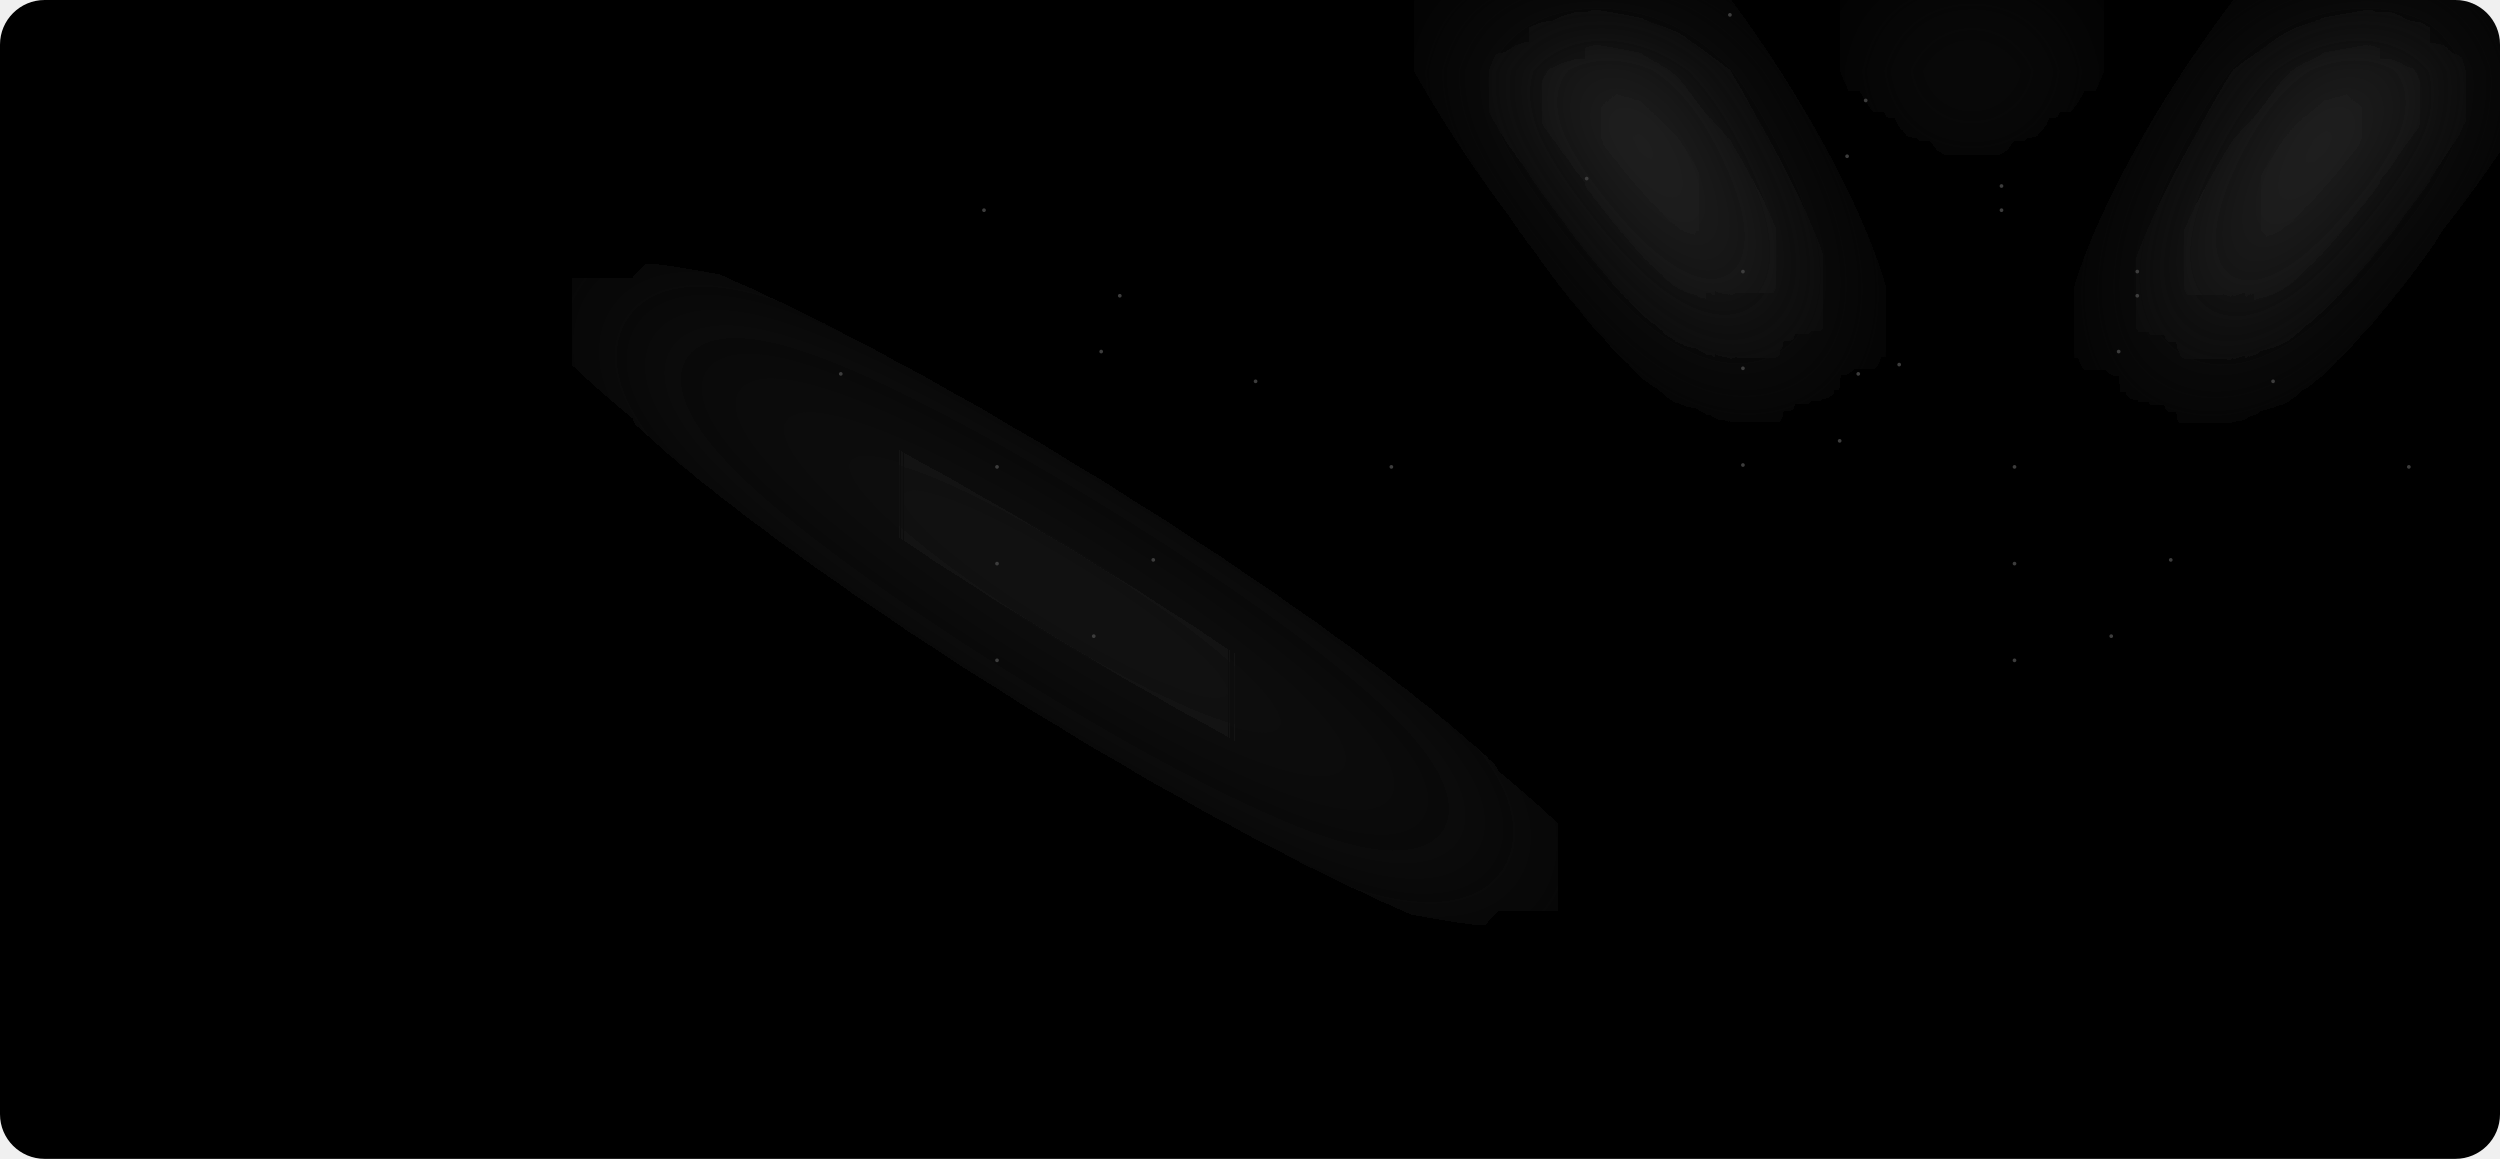
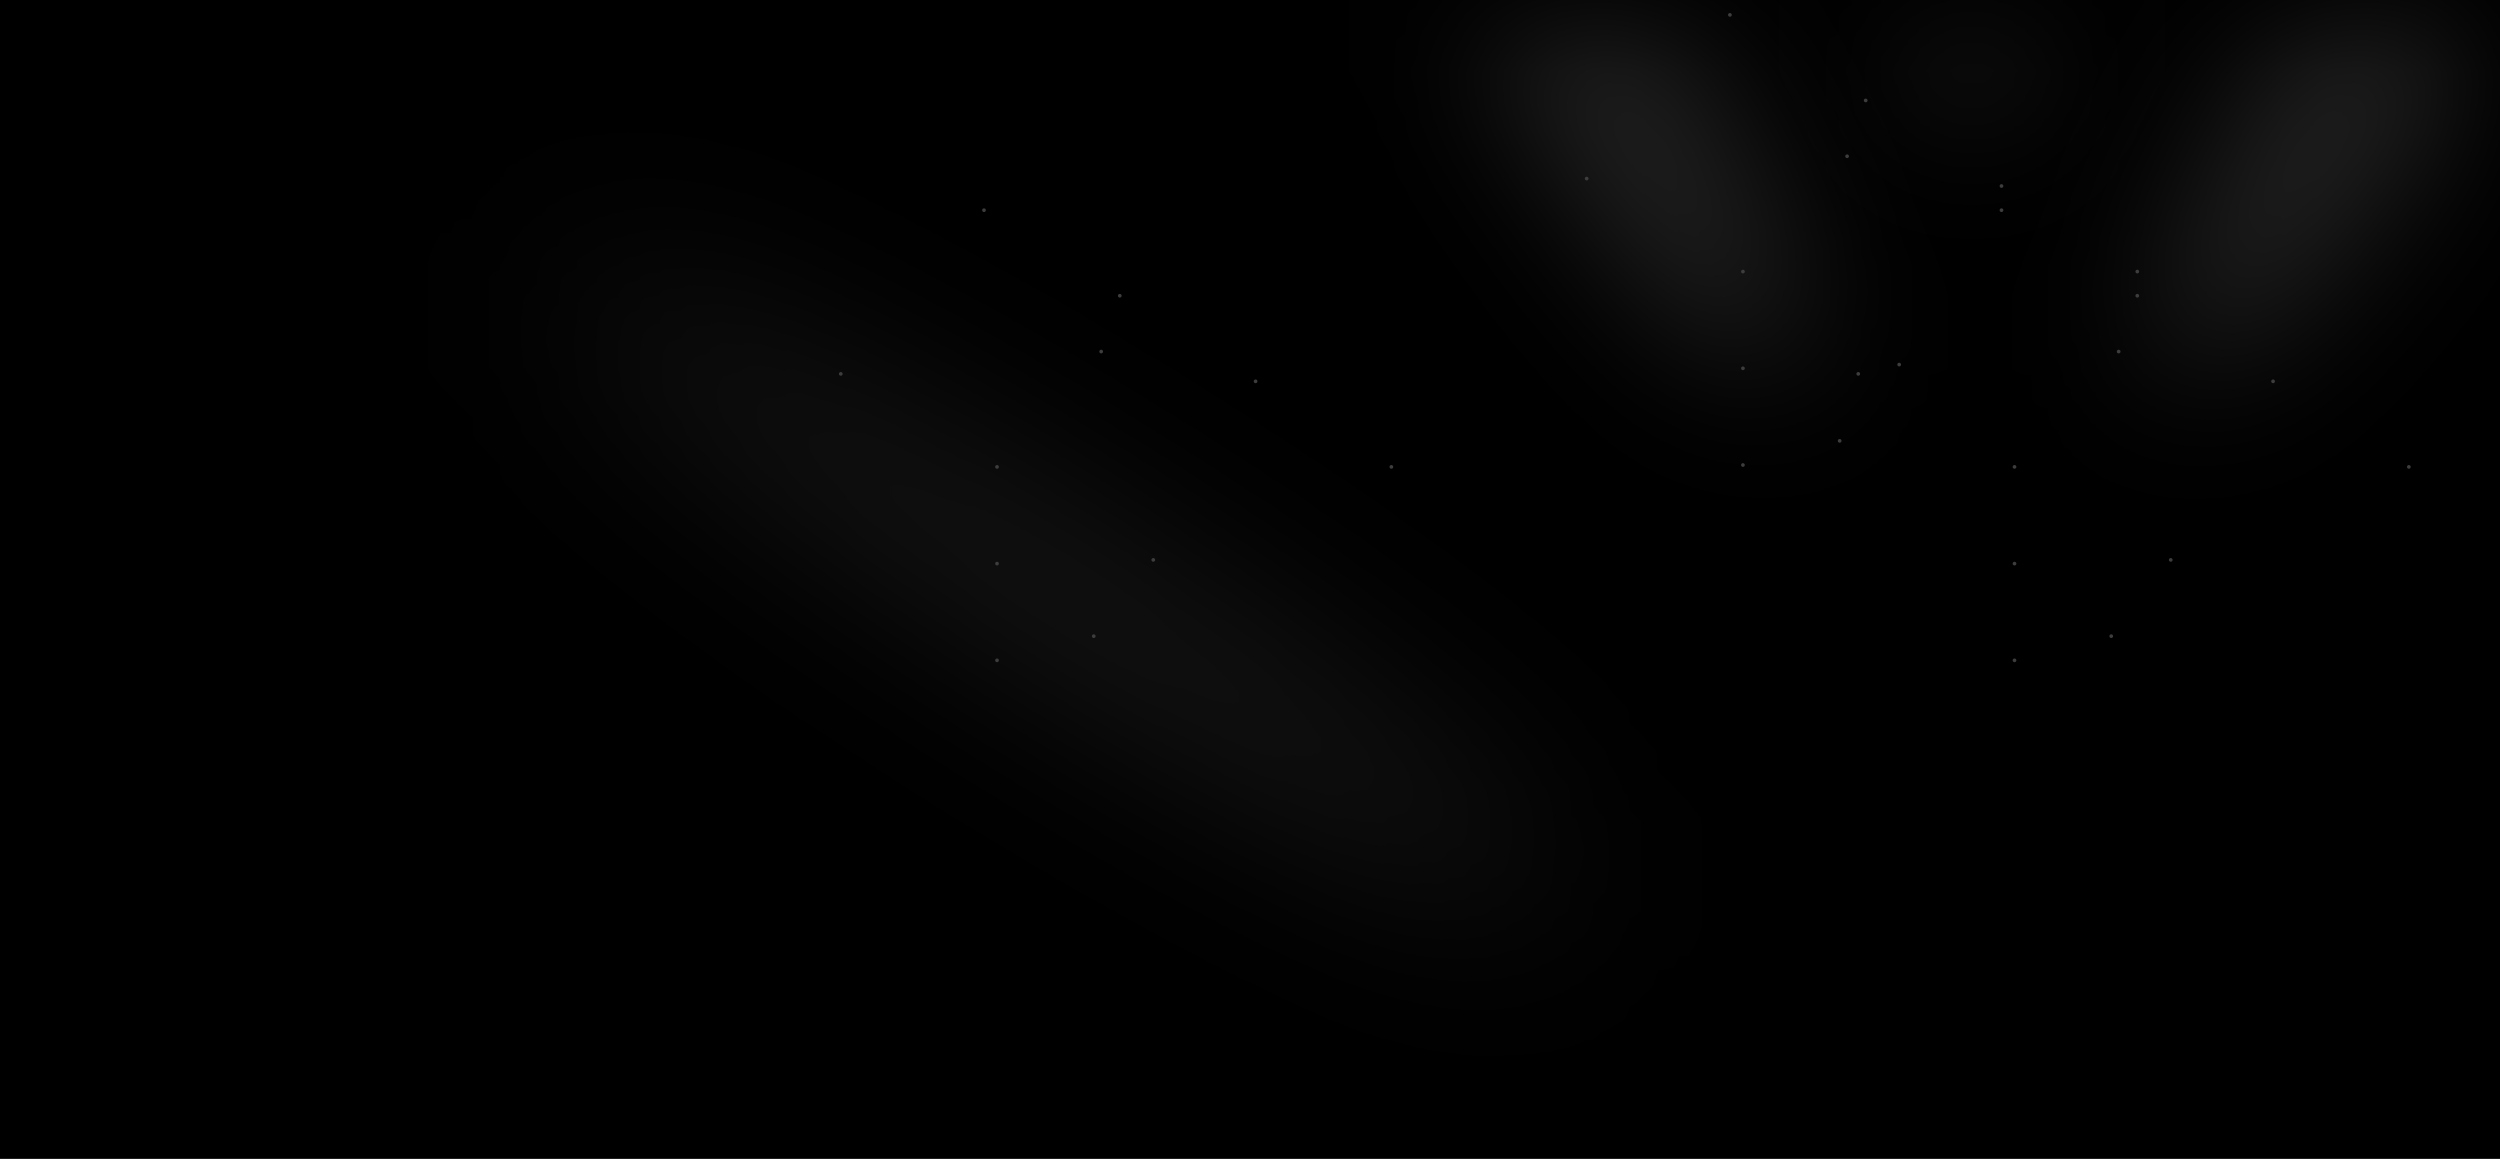
<svg xmlns="http://www.w3.org/2000/svg" width="1344" height="623" viewBox="0 0 1344 623" fill="none">
-   <g clip-path="url(#clip0_2_1675)">
-     <rect width="1344" height="623" rx="24" fill="black" />
-     <g filter="url(#filter0_f_2_1675)">
+   <g clip-path="url(#clip0_3_3635)">
+     <rect width="1344" height="623" fill="black" />
+     <g filter="url(#filter0_f_3_3635)">
      <ellipse cx="572.522" cy="319.509" rx="42.61" ry="319" transform="rotate(-58.1795 572.522 319.509)" fill="#171717" />
    </g>
-     <g filter="url(#filter1_f_2_1675)">
+     <g filter="url(#filter1_f_3_3635)">
      <ellipse cx="42.61" cy="173.248" rx="42.61" ry="173.248" transform="matrix(-0.829554 -0.558427 -0.558427 0.829554 1393.19 -63.4104)" fill="#252525" />
    </g>
-     <g filter="url(#filter2_f_2_1675)">
+     <g filter="url(#filter2_f_3_3635)">
      <ellipse cx="42.61" cy="173.248" rx="42.61" ry="173.248" transform="matrix(-0.835372 0.549685 0.549685 0.835372 809.191 -113)" fill="#252525" />
    </g>
-     <g filter="url(#filter3_f_2_1675)">
+     <g filter="url(#filter3_f_3_3635)">
      <ellipse cx="42.61" cy="173.248" rx="42.61" ry="173.248" transform="matrix(1 0 0 -1 1017.57 65.9932)" fill="#252525" />
    </g>
    <circle cx="592" cy="189" r="1" fill="#3D3D3D" />
    <circle cx="620" cy="301" r="1" fill="#3D3D3D" />
    <circle cx="588" cy="342" r="1" fill="#3D3D3D" />
    <circle cx="536" cy="251" r="1" fill="#3D3D3D" />
    <circle cx="536" cy="303" r="1" fill="#3D3D3D" />
    <circle cx="536" cy="355" r="1" fill="#3D3D3D" />
    <circle cx="452" cy="201" r="1" fill="#3D3D3D" />
    <circle cx="748" cy="251" r="1" fill="#3D3D3D" />
    <circle cx="675" cy="205" r="1" fill="#3D3D3D" />
    <circle cx="602" cy="159" r="1" fill="#3D3D3D" />
    <circle cx="529" cy="113" r="1" fill="#3D3D3D" />
    <circle cx="1139" cy="189" r="1" fill="#3D3D3D" />
    <circle cx="1167" cy="301" r="1" fill="#3D3D3D" />
    <circle cx="1135" cy="342" r="1" fill="#3D3D3D" />
    <circle cx="1083" cy="251" r="1" fill="#3D3D3D" />
    <circle cx="1083" cy="303" r="1" fill="#3D3D3D" />
    <circle cx="1083" cy="355" r="1" fill="#3D3D3D" />
    <circle cx="999" cy="201" r="1" fill="#3D3D3D" />
    <circle cx="1295" cy="251" r="1" fill="#3D3D3D" />
    <circle cx="1222" cy="205" r="1" fill="#3D3D3D" />
    <circle cx="1149" cy="159" r="1" fill="#3D3D3D" />
    <circle cx="1076" cy="113" r="1" fill="#3D3D3D" />
    <circle cx="993" cy="84" r="1" fill="#3D3D3D" />
    <circle cx="1021" cy="196" r="1" fill="#3D3D3D" />
    <circle cx="989" cy="237" r="1" fill="#3D3D3D" />
    <circle cx="937" cy="146" r="1" fill="#3D3D3D" />
    <circle cx="937" cy="198" r="1" fill="#3D3D3D" />
    <circle cx="937" cy="250" r="1" fill="#3D3D3D" />
    <circle cx="853" cy="96" r="1" fill="#3D3D3D" />
    <circle cx="1149" cy="146" r="1" fill="#3D3D3D" />
    <circle cx="1076" cy="100" r="1" fill="#3D3D3D" />
    <circle cx="1003" cy="54" r="1" fill="#3D3D3D" />
    <circle cx="930" cy="8" r="1" fill="#3D3D3D" />
  </g>
  <defs>
-     <filter id="filter0_f_2_1675" x="200.522" y="47.425" width="744" height="544.169" filterUnits="userSpaceOnUse" color-interpolationFilters="sRGB">
+     <filter id="filter0_f_3_3635" x="200.522" y="47.425" width="744" height="544.169" filterUnits="userSpaceOnUse" color-interpolation-filters="sRGB">
      <feFlood flood-opacity="0" result="BackgroundImageFix" />
      <feBlend mode="normal" in="SourceGraphic" in2="BackgroundImageFix" result="shape" />
-       <feGaussianBlur stdDeviation="50" result="effect1_foregroundBlur_2_1675" />
+       <feGaussianBlur stdDeviation="50" result="effect1_foregroundBlur_3_3635" />
    </filter>
-     <filter id="filter1_f_2_1675" x="1078.06" y="-169.184" width="366.059" height="451.395" filterUnits="userSpaceOnUse" color-interpolationFilters="sRGB">
+     <filter id="filter1_f_3_3635" x="1078.06" y="-169.184" width="366.059" height="451.395" filterUnits="userSpaceOnUse" color-interpolation-filters="sRGB">
      <feFlood flood-opacity="0" result="BackgroundImageFix" />
      <feBlend mode="normal" in="SourceGraphic" in2="BackgroundImageFix" result="shape" />
-       <feGaussianBlur stdDeviation="40" result="effect1_foregroundBlur_2_1675" />
+       <feGaussianBlur stdDeviation="40" result="effect1_foregroundBlur_3_3635" />
    </filter>
-     <filter id="filter2_f_2_1675" x="687.133" y="-171.483" width="363.388" height="453.263" filterUnits="userSpaceOnUse" color-interpolationFilters="sRGB">
+     <filter id="filter2_f_3_3635" x="687.133" y="-171.483" width="363.388" height="453.263" filterUnits="userSpaceOnUse" color-interpolation-filters="sRGB">
      <feFlood flood-opacity="0" result="BackgroundImageFix" />
      <feBlend mode="normal" in="SourceGraphic" in2="BackgroundImageFix" result="shape" />
-       <feGaussianBlur stdDeviation="40" result="effect1_foregroundBlur_2_1675" />
+       <feGaussianBlur stdDeviation="40" result="effect1_foregroundBlur_3_3635" />
    </filter>
-     <filter id="filter3_f_2_1675" x="937.57" y="-360.502" width="245.221" height="506.496" filterUnits="userSpaceOnUse" color-interpolationFilters="sRGB">
+     <filter id="filter3_f_3_3635" x="937.57" y="-360.502" width="245.221" height="506.496" filterUnits="userSpaceOnUse" color-interpolation-filters="sRGB">
      <feFlood flood-opacity="0" result="BackgroundImageFix" />
      <feBlend mode="normal" in="SourceGraphic" in2="BackgroundImageFix" result="shape" />
-       <feGaussianBlur stdDeviation="40" result="effect1_foregroundBlur_2_1675" />
+       <feGaussianBlur stdDeviation="40" result="effect1_foregroundBlur_3_3635" />
    </filter>
-     <clipPath id="clip0_2_1675">
-       <rect width="1344" height="623" rx="24" fill="white" />
+     <clipPath id="clip0_3_3635">
+       <rect width="1344" height="623" fill="white" />
    </clipPath>
  </defs>
</svg>
